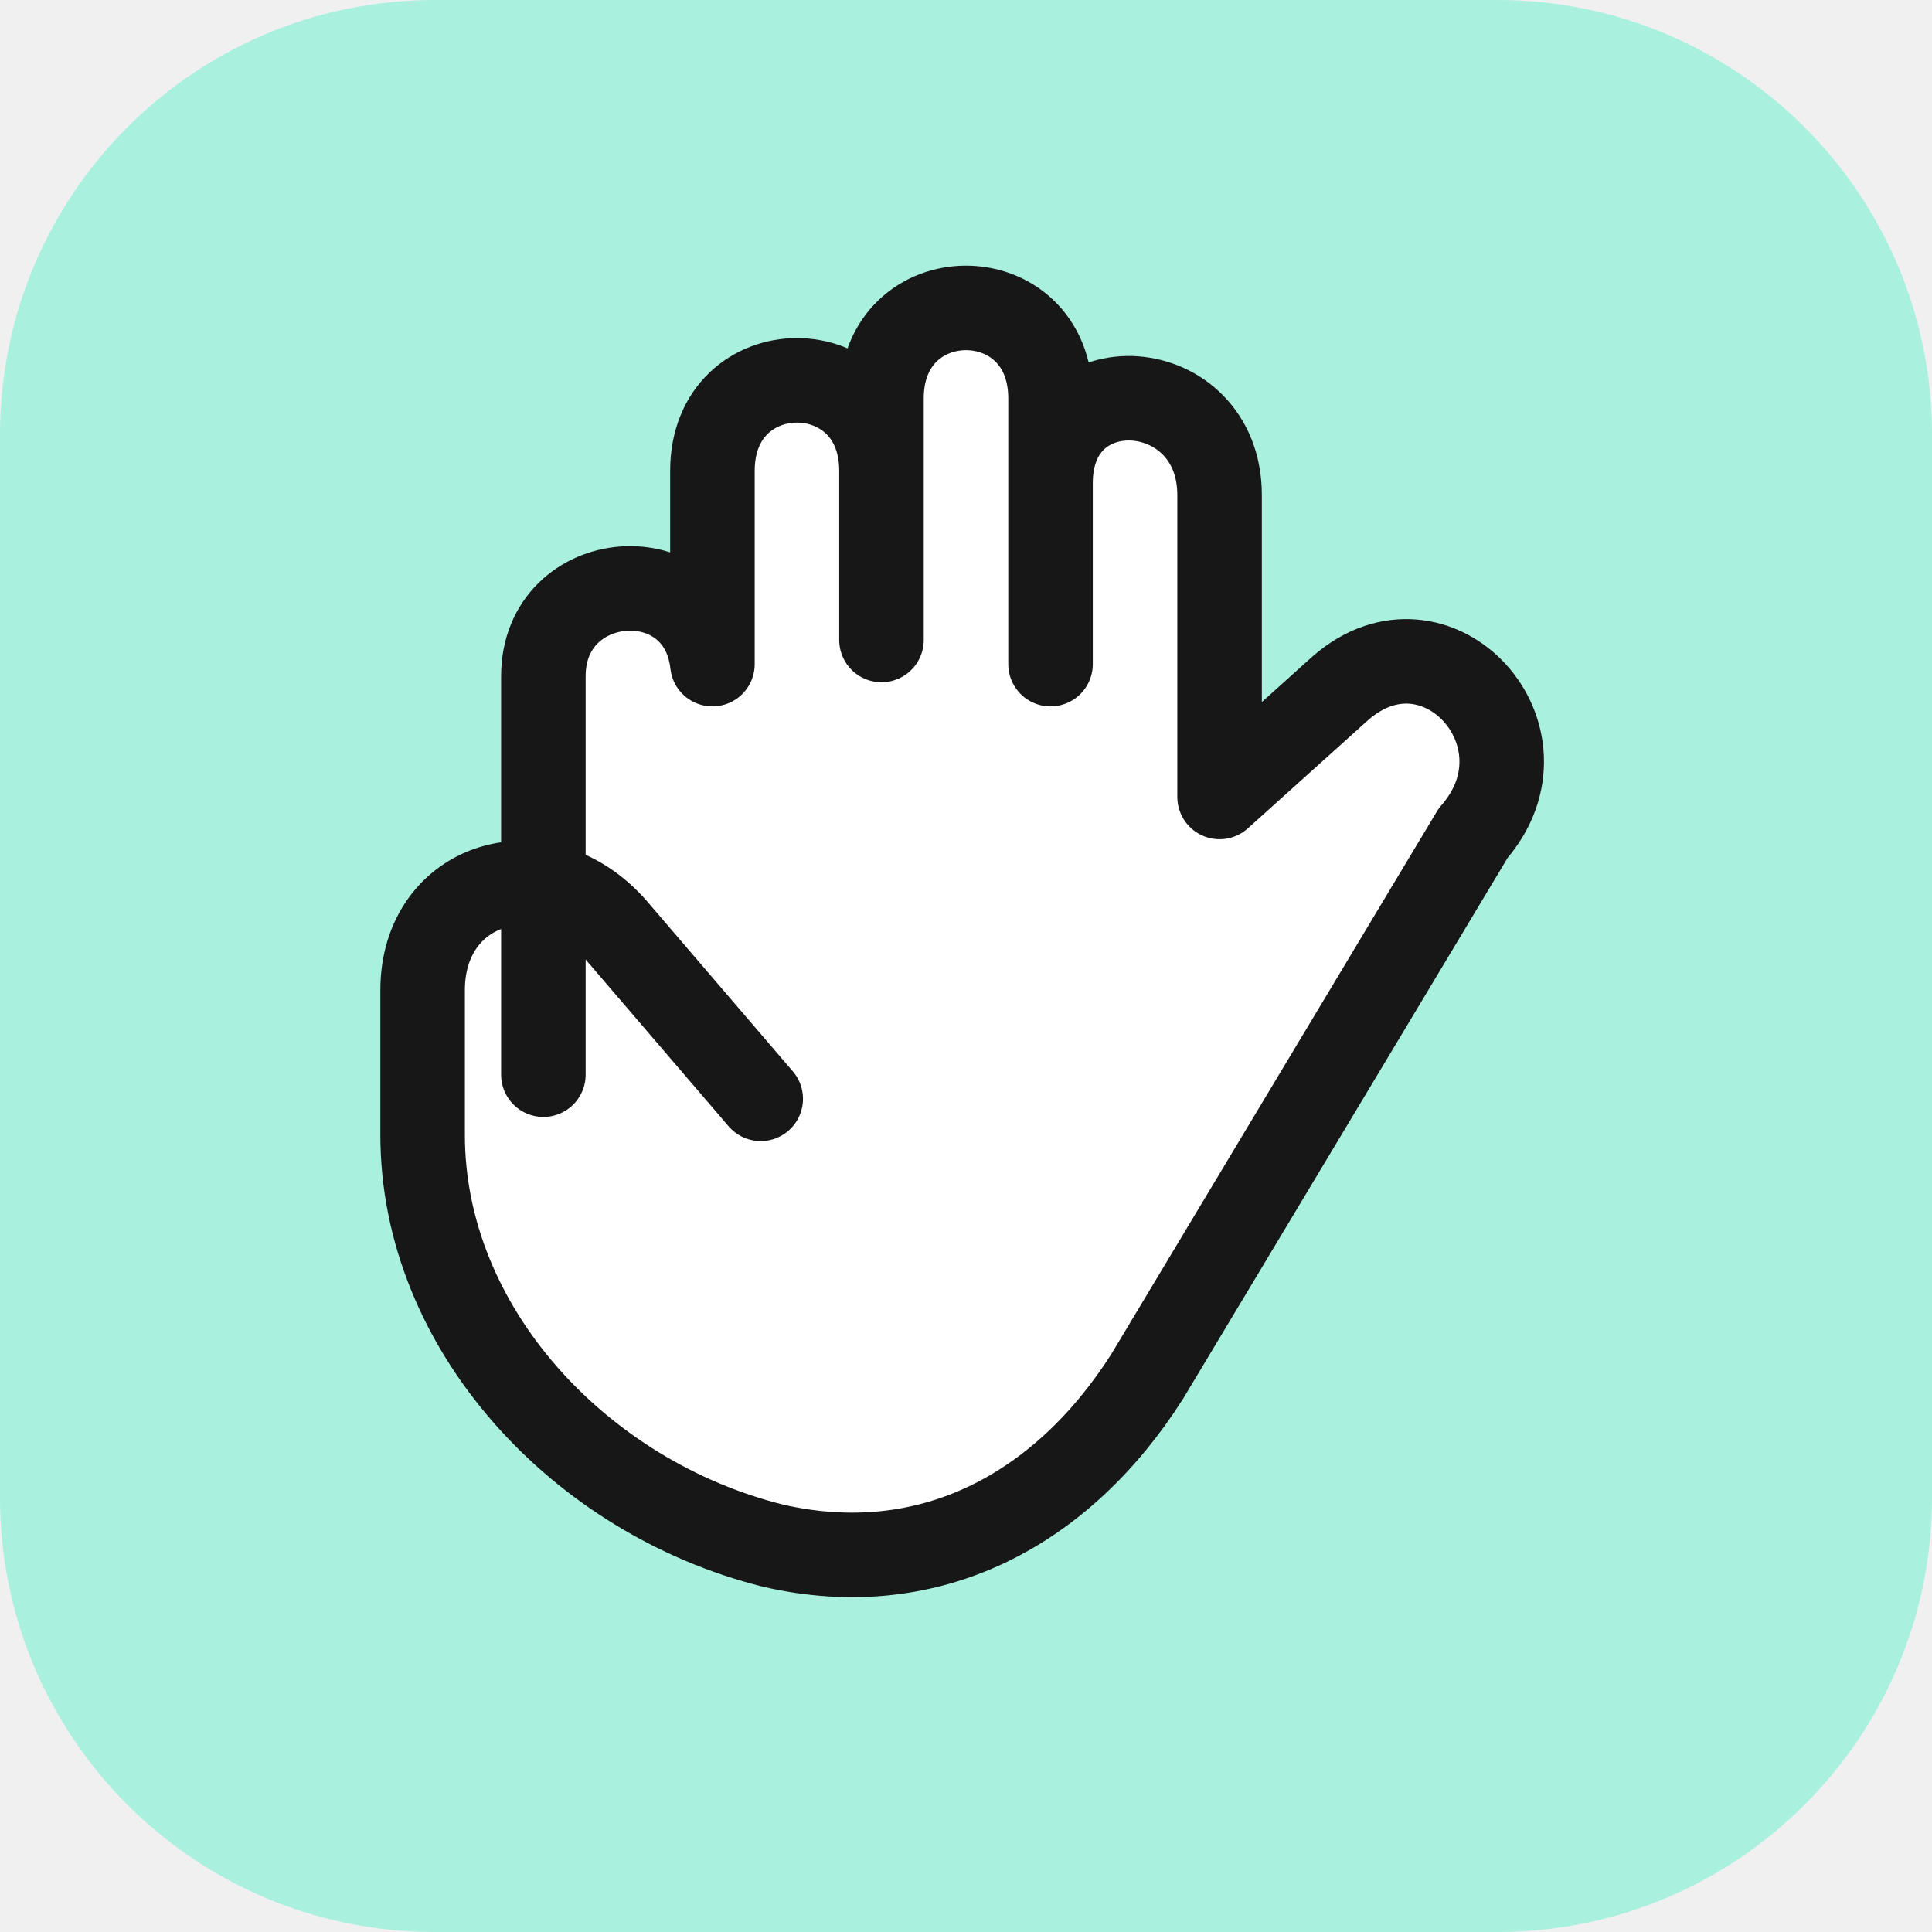
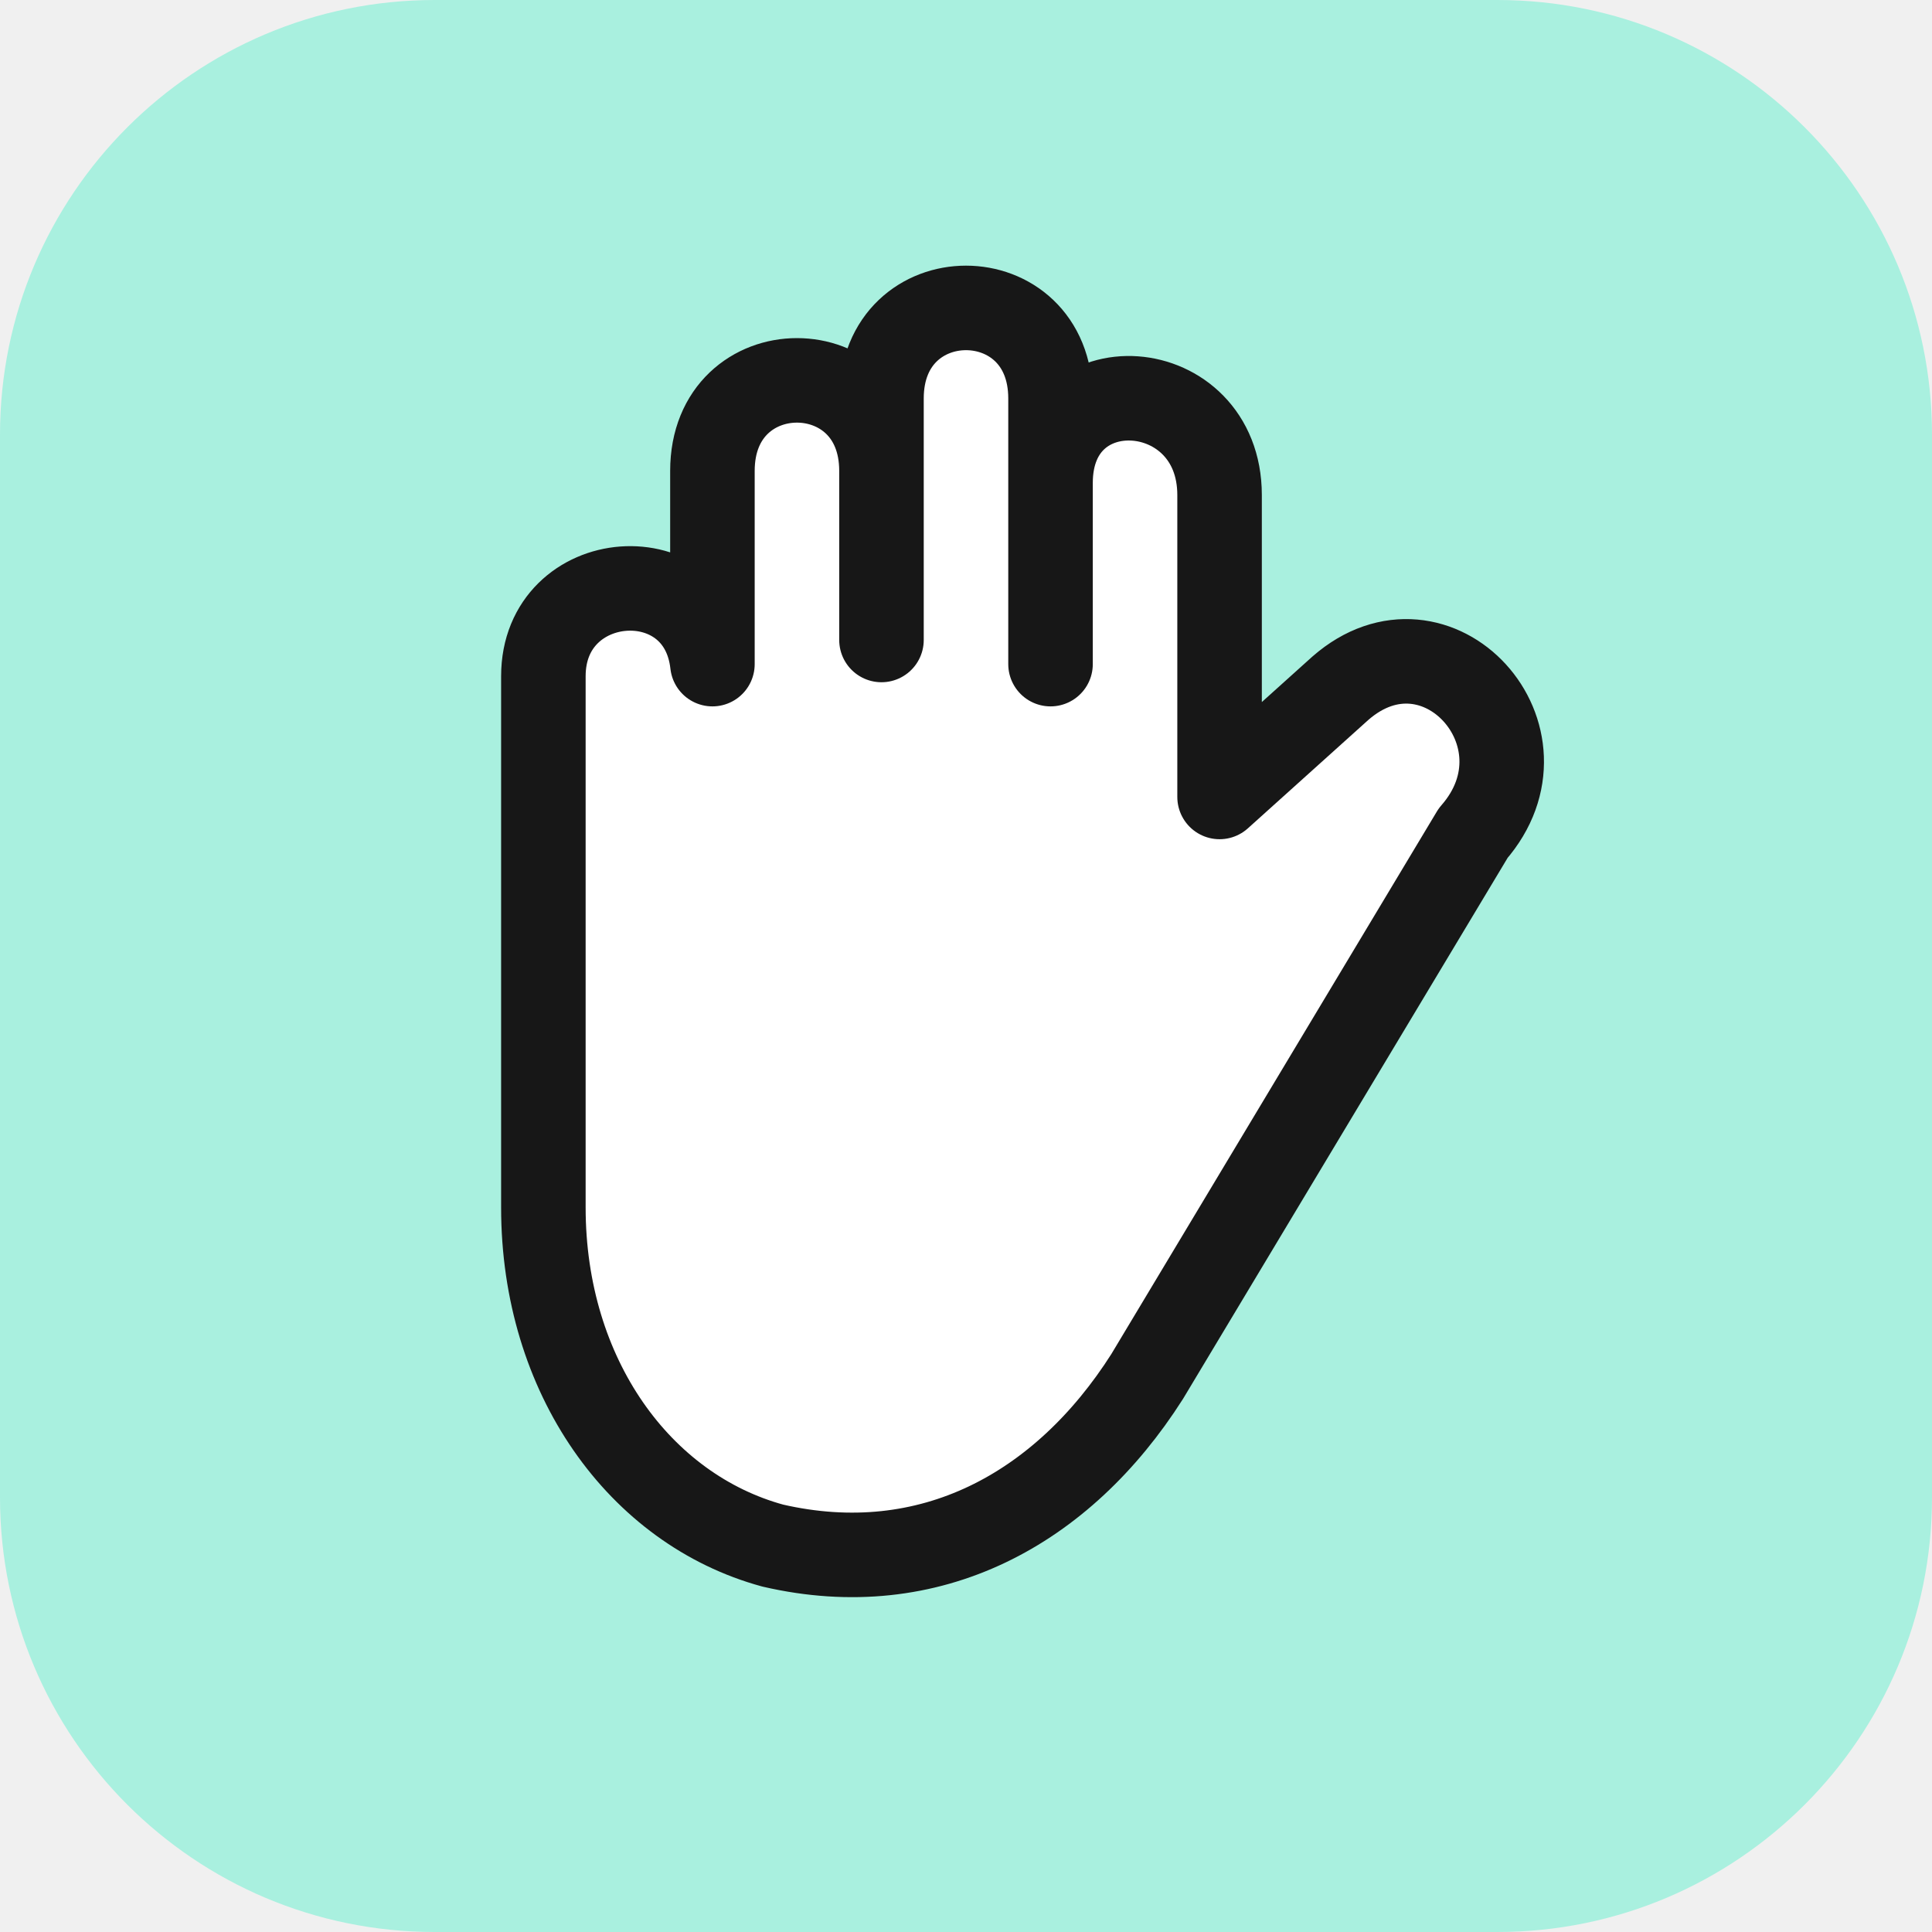
<svg xmlns="http://www.w3.org/2000/svg" viewBox="0 0 160 160">
  <rect width="160" height="160" rx="36" fill="#a9f0df" />
-   <path d="M45 89V56c0-9 13-10 14-1V39c0-10 14-10 14 0v14-20c0-10 14-10 14 0v22-15c0-10 14-9 14 1v25l10-9c8-7 18 4 11 12l-27 45c-7 11-18 17-31 14-16-4-29-18-29-34V82c0-9 10-12 16-5l12 14" fill="#fff" stroke="#171717" stroke-width="7" stroke-linecap="round" stroke-linejoin="round" />
+   <path d="M45 100V56c0-9 13-10 14-1V39c0-10 14-10 14 0v14-20c0-10 14-10 14 0v22-15c0-10 14-9 14 1v25l10-9c8-7 18 4 11 12l-27 45c-7 11-18 17-31 14-11-3-19-14-19-28Z" fill="#fff" stroke="#171717" stroke-width="7" stroke-linecap="round" stroke-linejoin="round" />
</svg>
